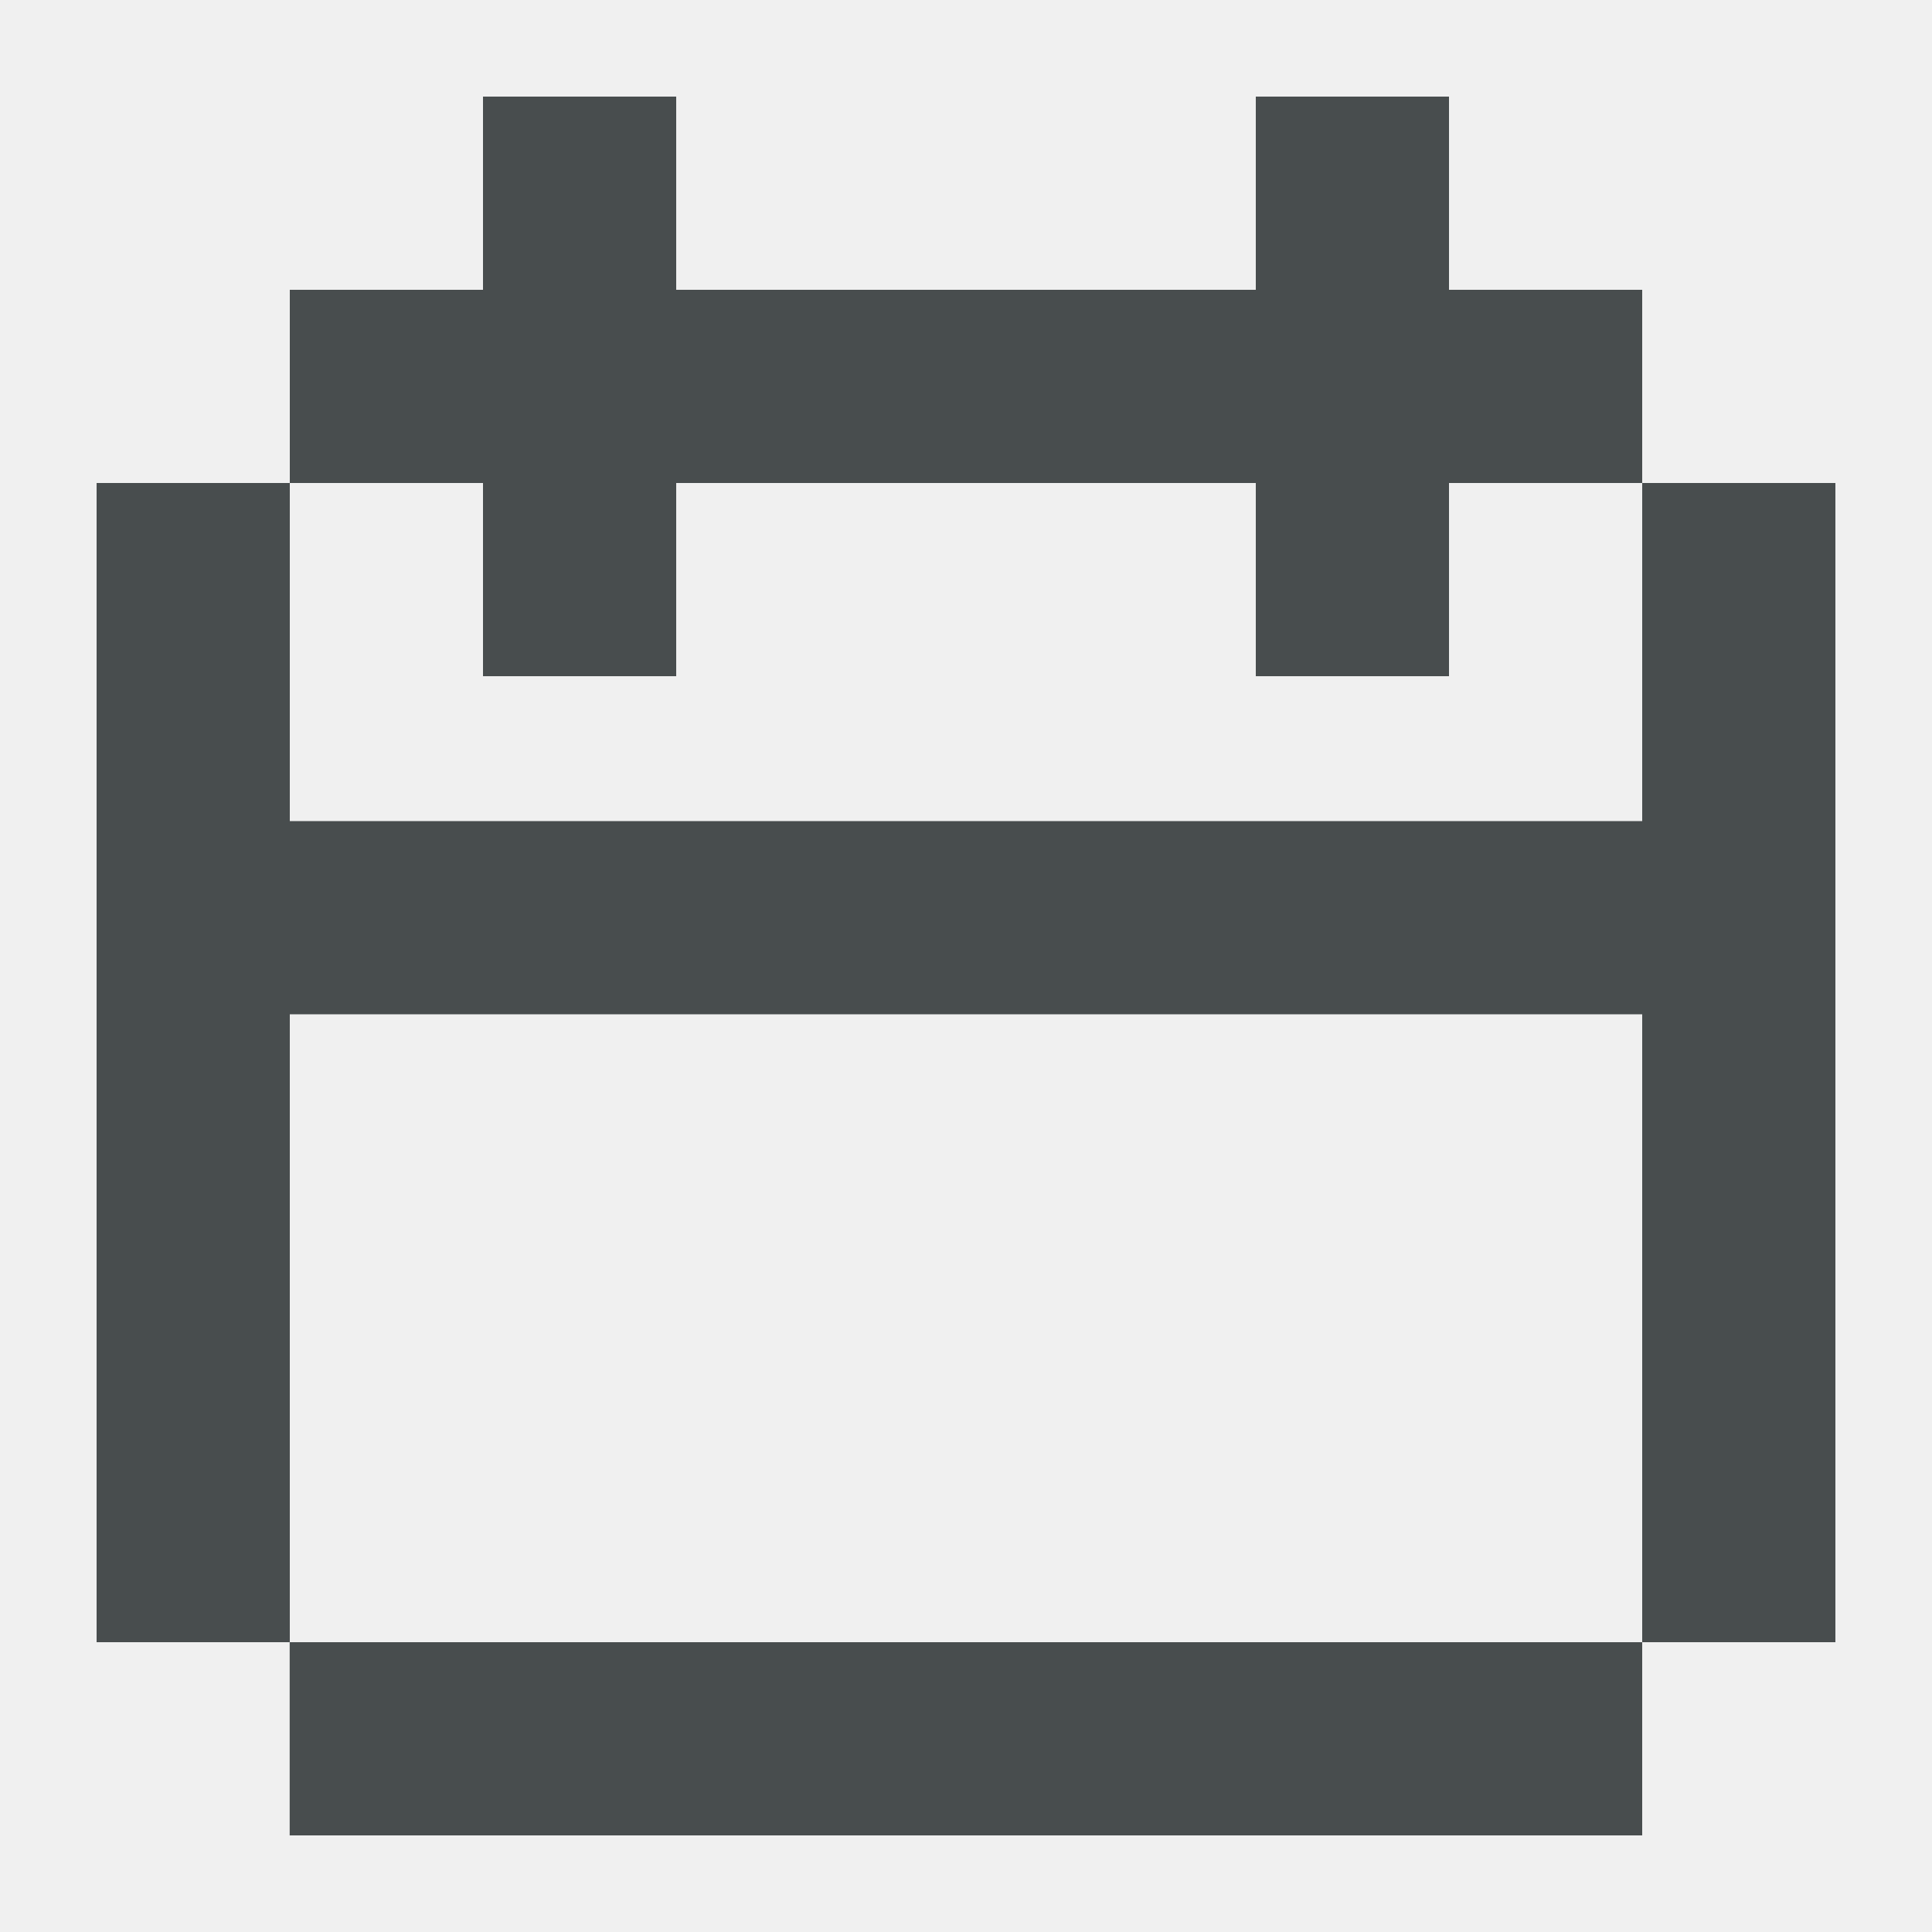
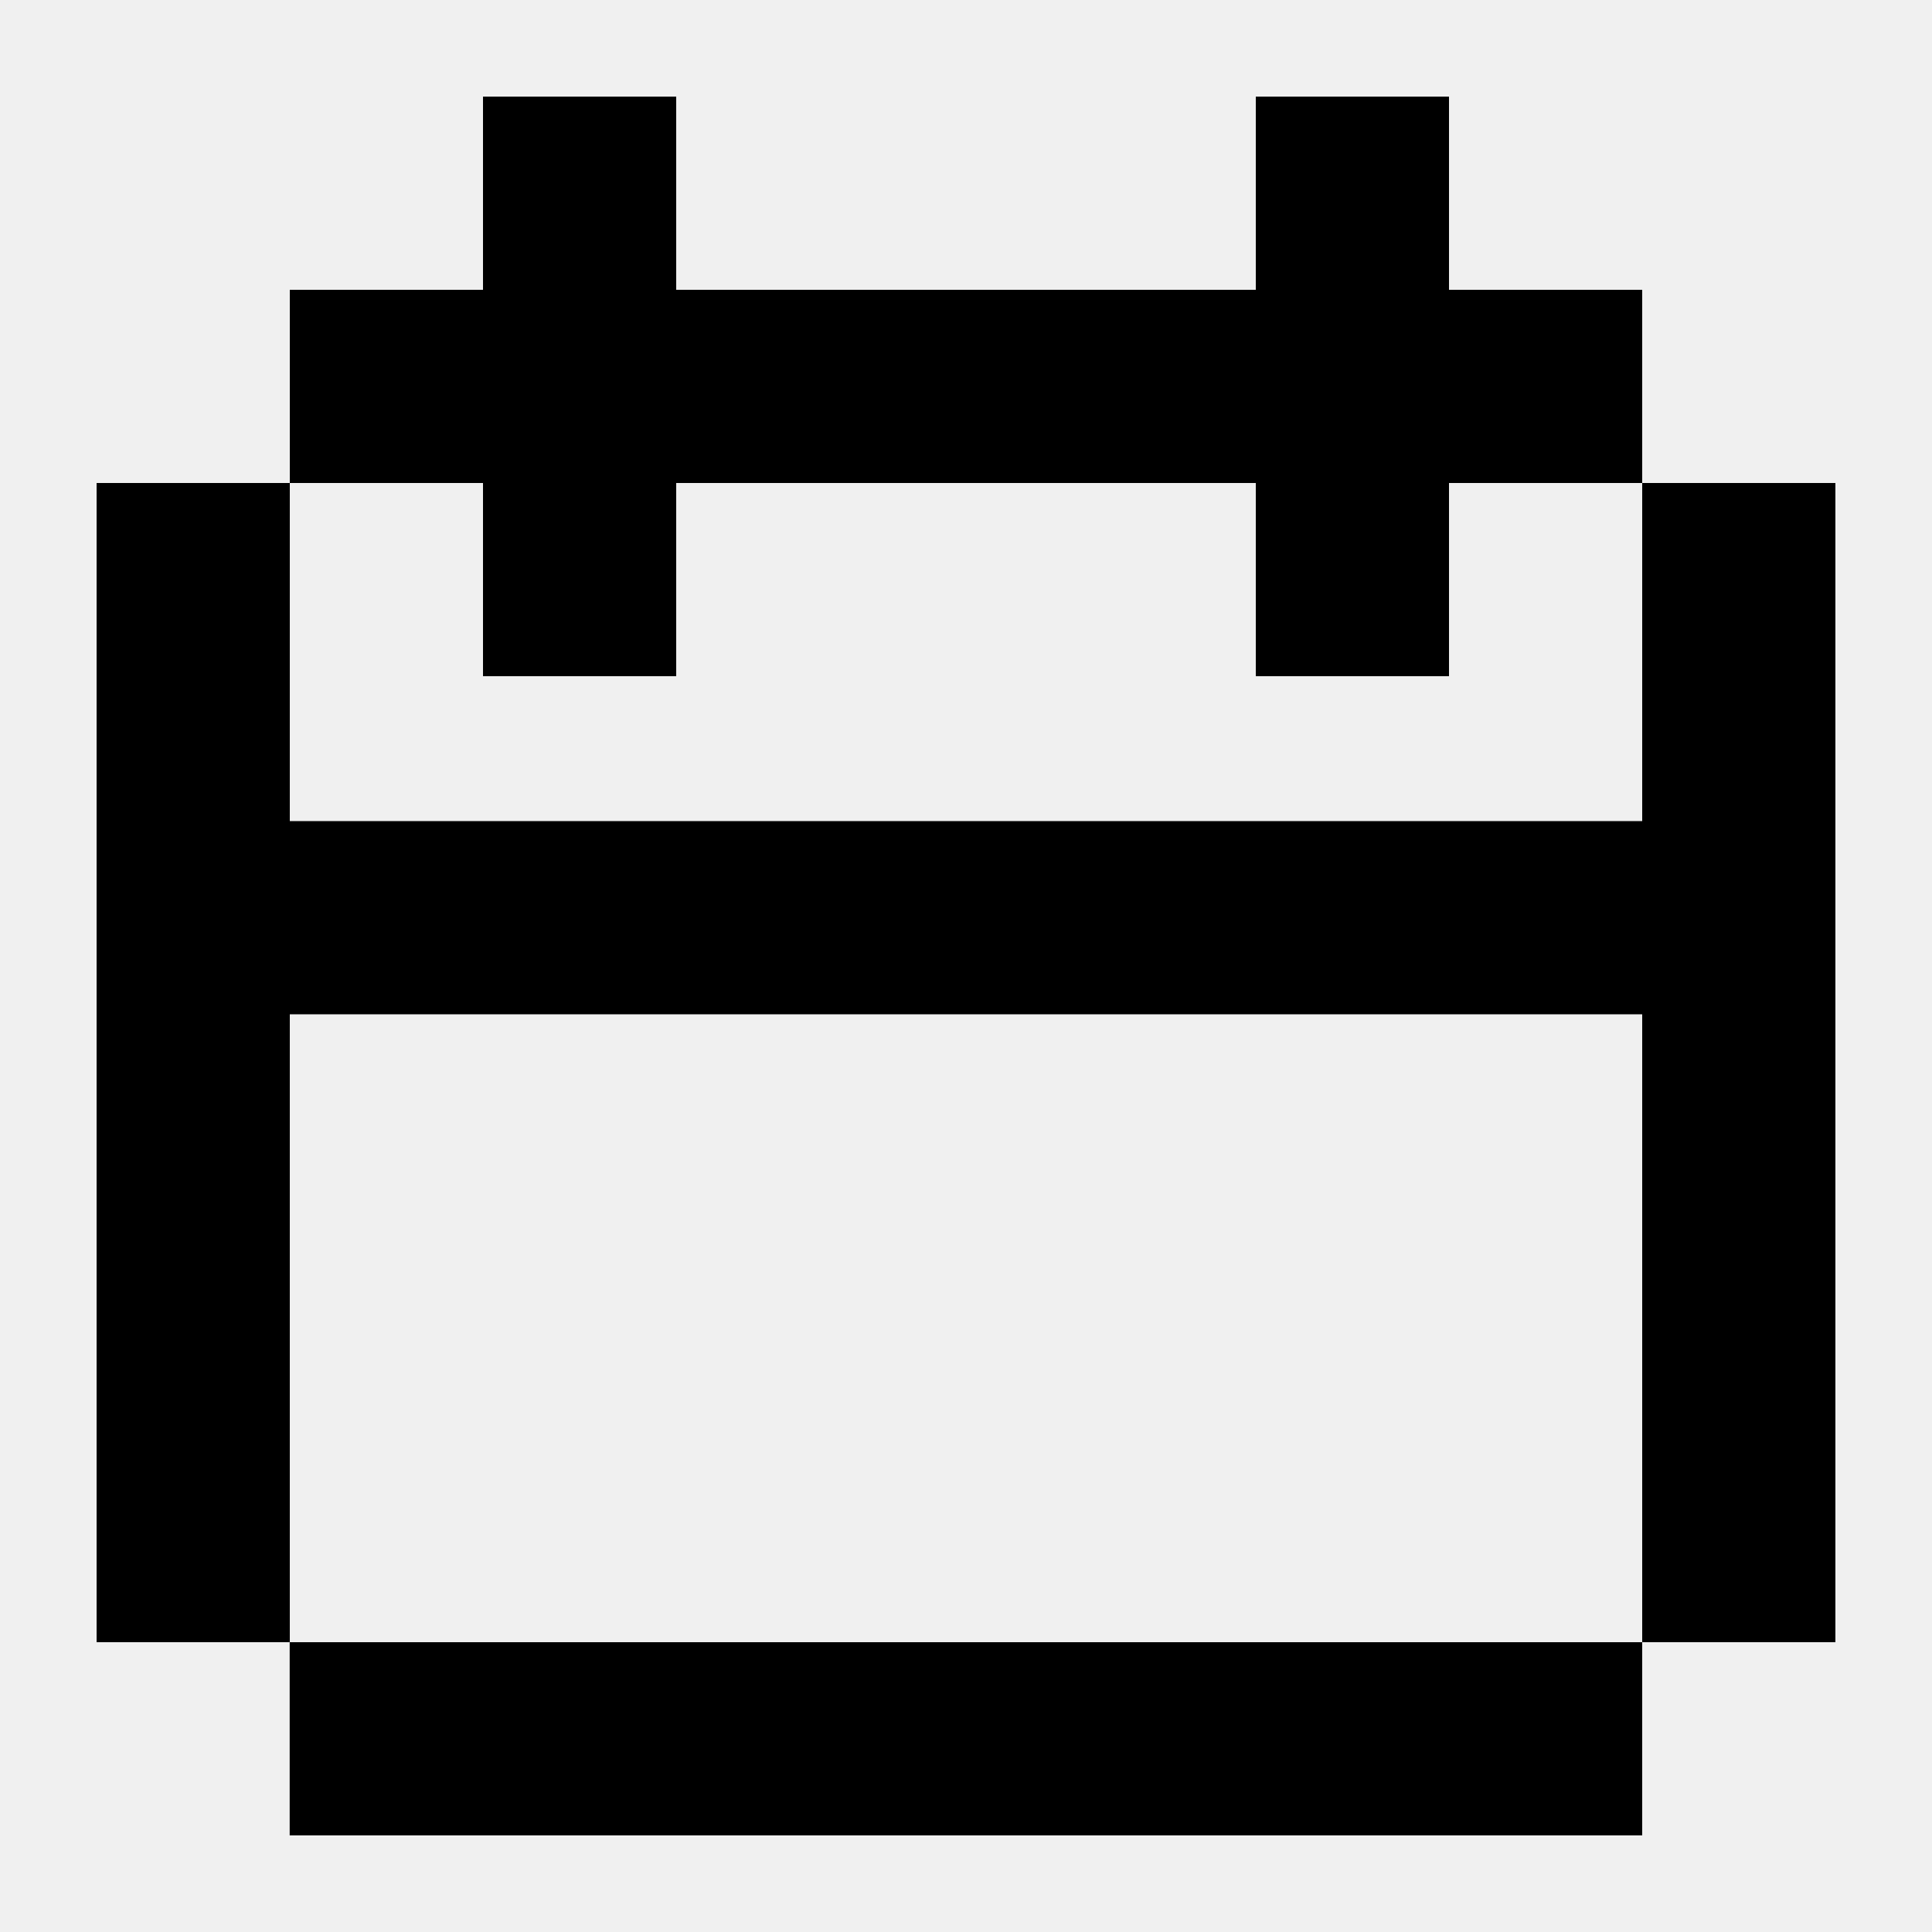
<svg xmlns="http://www.w3.org/2000/svg" width="16" height="16" viewBox="0 0 16 16" fill="none">
  <g clip-path="url(#clip0_4927_91866)">
-     <path d="M2.4 6.8H13.6V4H15.2V13.6H13.6V8.4H2.4V13.6H13.6V15.2H2.399V13.6H0.8V4H2.4V6.8ZM5.6 2.4H10.4V0.8H12V2.4H13.6V4H12V5.6H10.4V4H5.6V5.6H4V4H2.4V2.4H4V0.8H5.6V2.4Z" fill="#484D4E" />
+     <path d="M2.4 6.8H13.6V4H15.2V13.6H13.6V8.4H2.4V13.6H13.6V15.2H2.399V13.6H0.8V4H2.4V6.8ZM5.6 2.4H10.4V0.8H12V2.4H13.6V4H12V5.6H10.4V4H5.6V5.6H4V4H2.4V2.4H4V0.8H5.6V2.4Z" fill="currentColor" />
  </g>
  <defs>
    <clipPath id="clip0_4927_91866">
      <rect width="16" height="16" fill="white" />
    </clipPath>
  </defs>
</svg>
